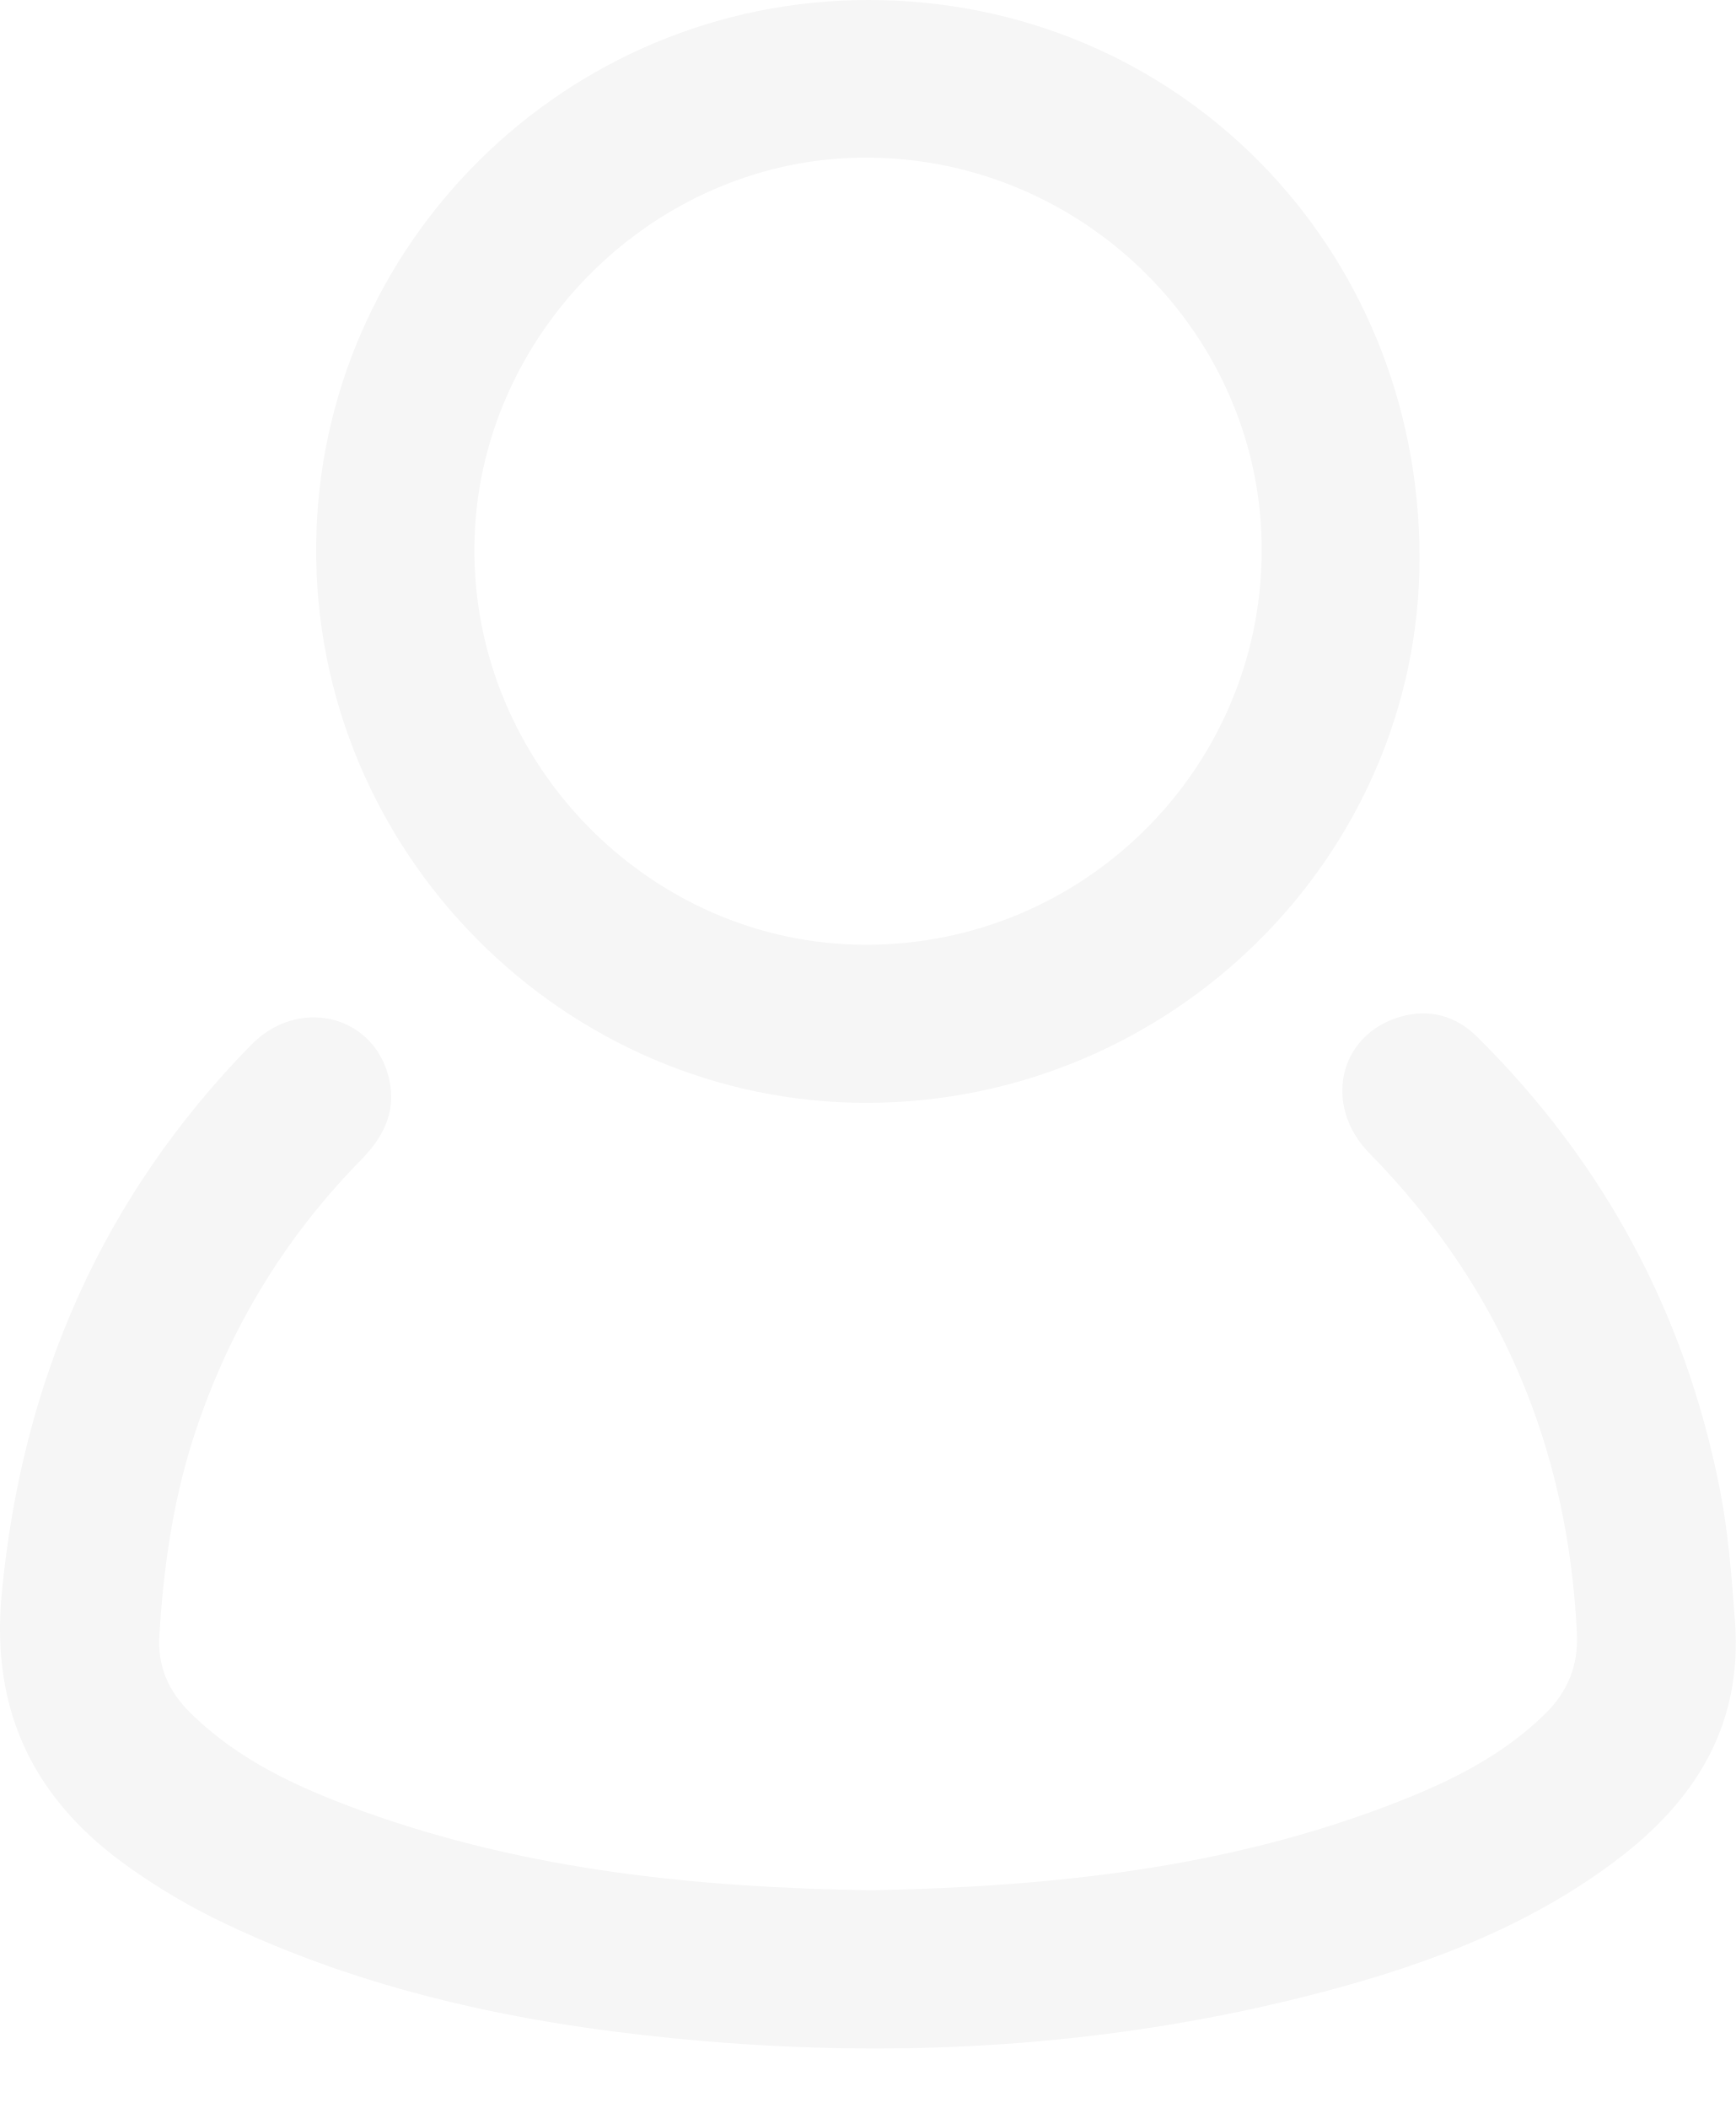
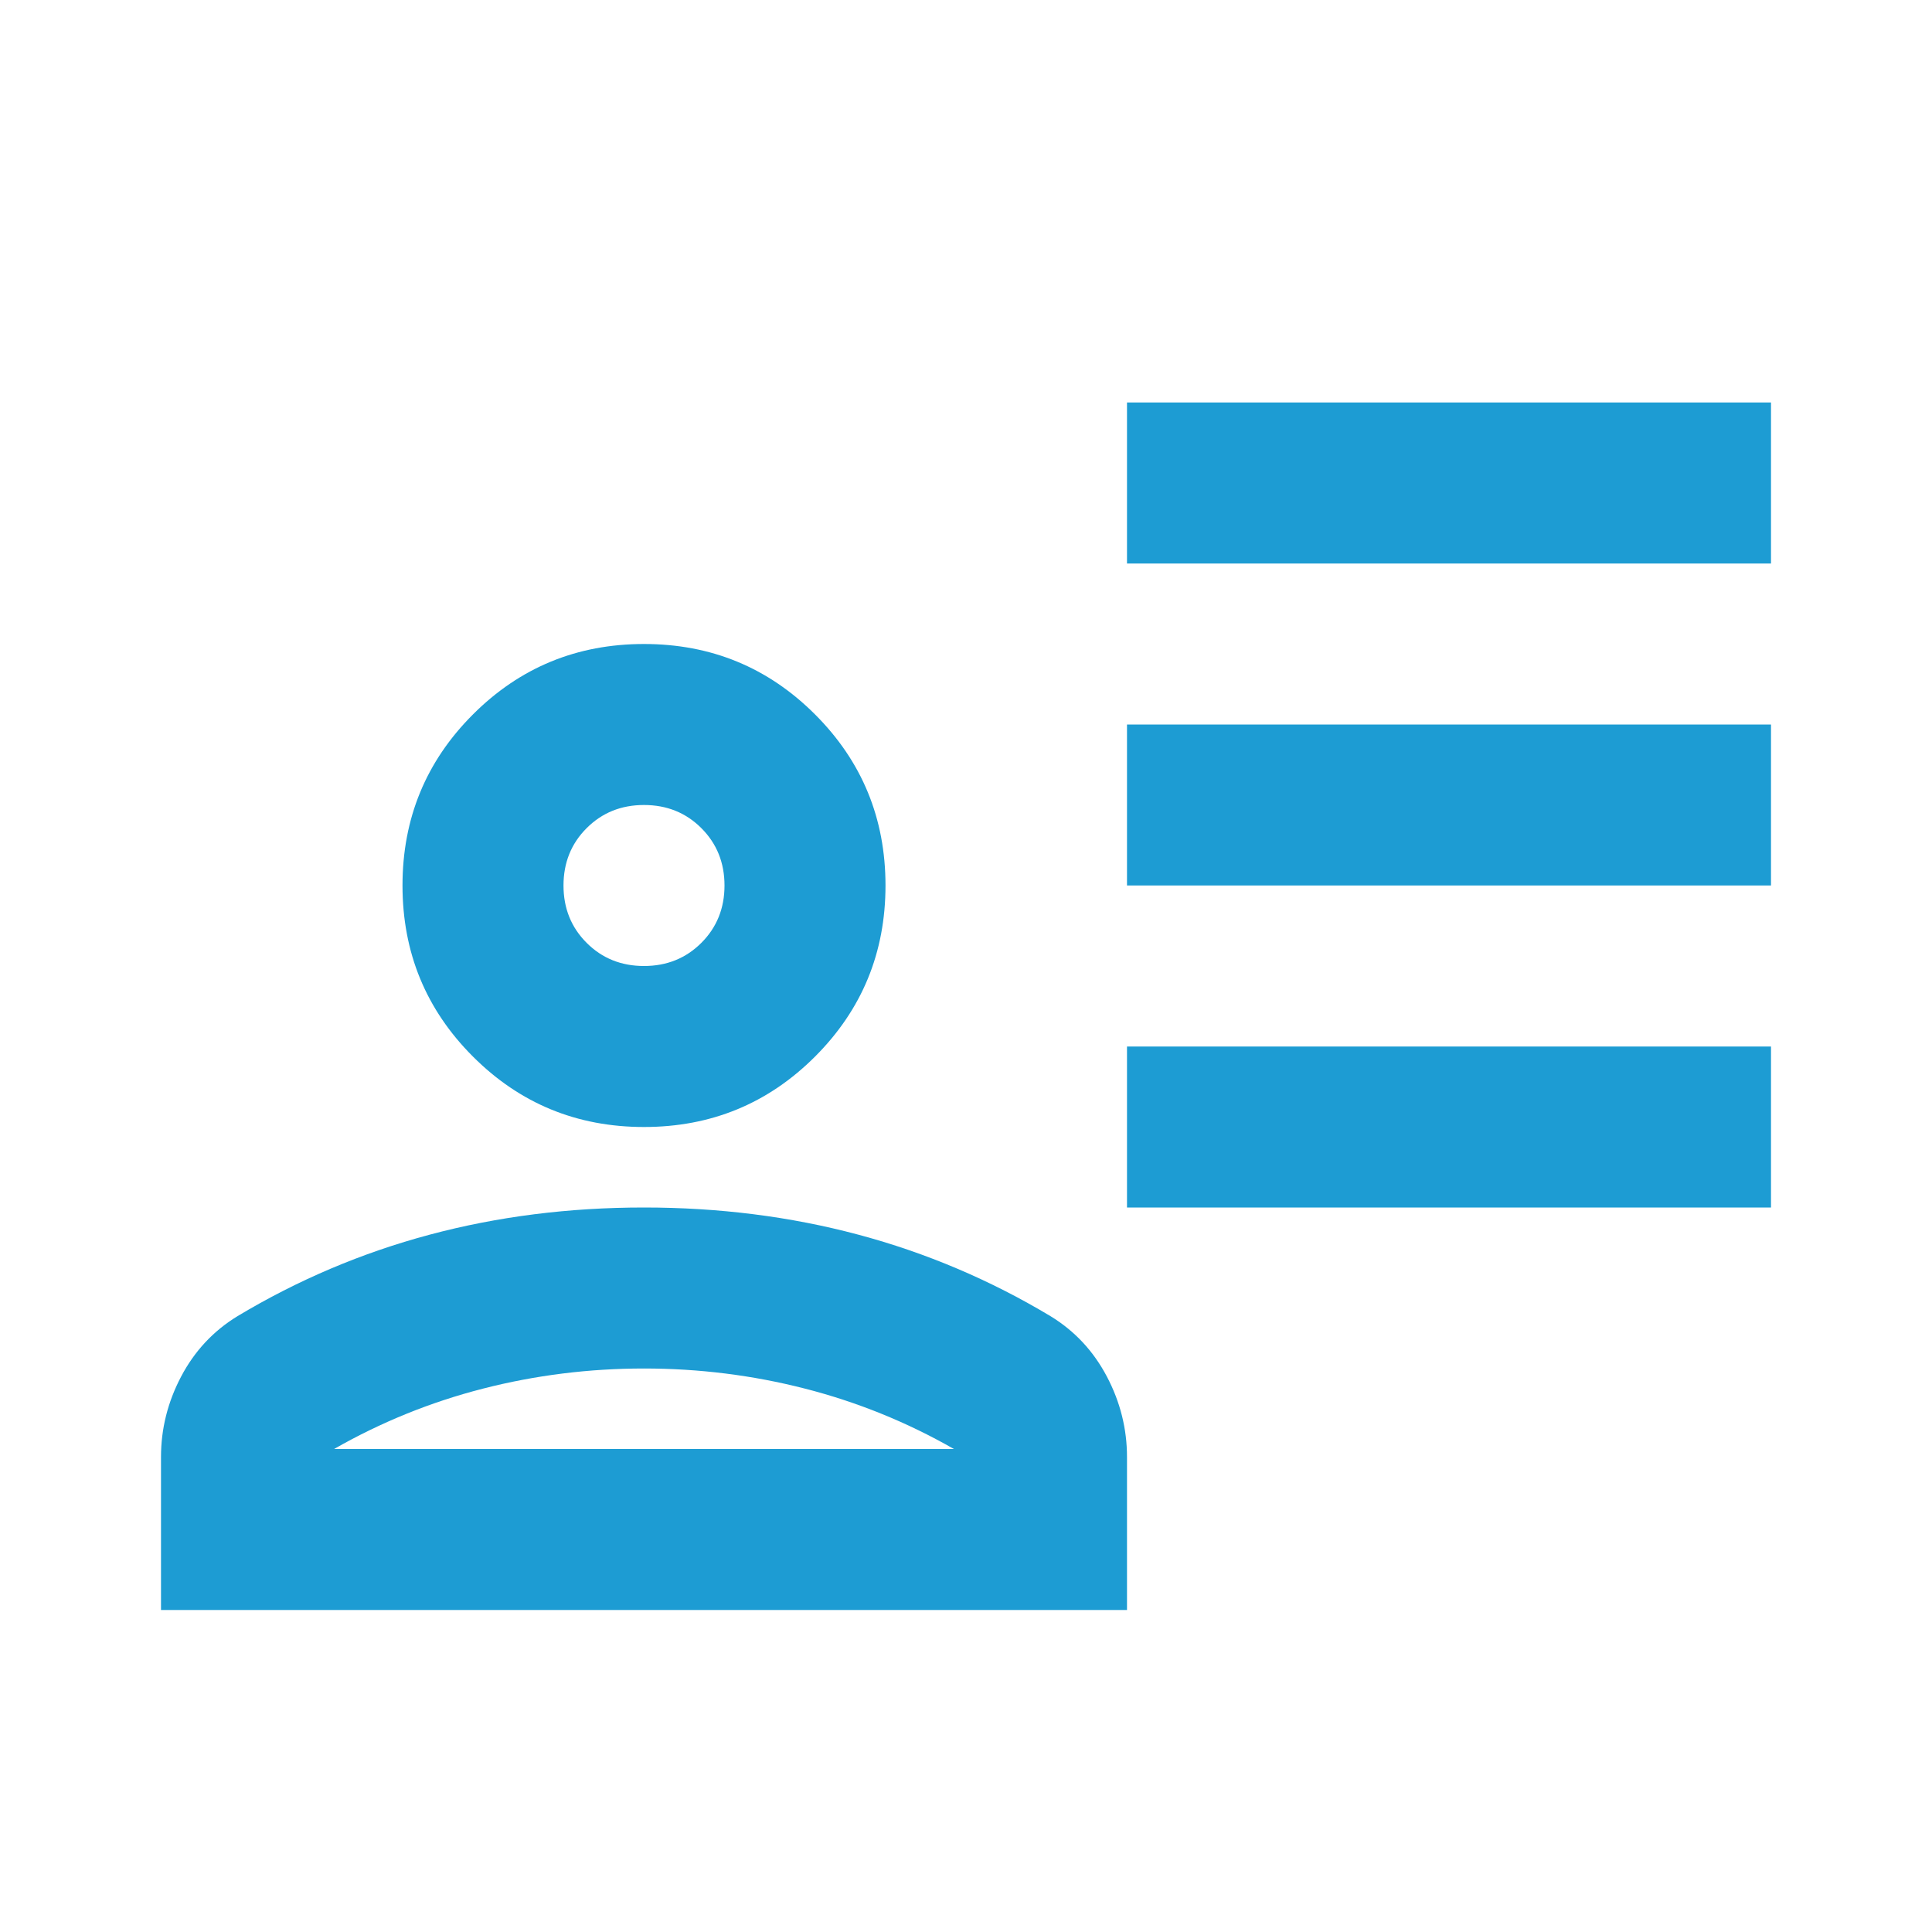
- <svg xmlns="http://www.w3.org/2000/svg" width="14" height="17" viewBox="0 0 14 17" fill="none">
-   <path d="M7.028 15.244C8.471 15.216 9.909 15.069 11.281 14.528C11.712 14.359 12.124 14.153 12.461 13.822C12.645 13.641 12.732 13.431 12.718 13.166C12.644 11.667 12.1 10.376 11.046 9.302C10.667 8.916 10.796 8.345 11.293 8.2C11.528 8.132 11.741 8.191 11.913 8.361C12.934 9.372 13.587 10.585 13.868 11.995C13.939 12.351 13.966 12.713 13.993 13.075C14.056 13.922 13.666 14.532 13.019 15.015C12.261 15.581 11.387 15.887 10.482 16.112C8.902 16.503 7.298 16.598 5.682 16.461C4.35 16.348 3.047 16.096 1.826 15.518C1.557 15.391 1.301 15.242 1.058 15.071C0.285 14.531 -0.078 13.815 0.014 12.851C0.177 11.14 0.82 9.658 2.025 8.427C2.398 8.045 2.991 8.174 3.13 8.668C3.205 8.935 3.108 9.154 2.917 9.349C2.277 9.999 1.822 10.762 1.548 11.633C1.389 12.141 1.318 12.661 1.285 13.188C1.269 13.439 1.36 13.639 1.532 13.81C1.926 14.201 2.418 14.422 2.928 14.607C4.248 15.083 5.621 15.223 7.028 15.244Z" fill="#F6F6F6" />
-   <path d="M7.004 0C9.489 0 11.448 1.982 11.449 4.497C11.449 6.911 9.443 8.886 7 8.894C4.555 8.901 2.525 6.871 2.55 4.393C2.574 1.976 4.558 0 7.004 0ZM7.001 1.271C5.288 1.261 3.84 2.693 3.826 4.412C3.812 6.156 5.24 7.612 6.972 7.619C8.732 7.627 10.168 6.207 10.176 4.449C10.184 2.714 8.753 1.281 7.001 1.271Z" fill="#F6F6F6" />
+ <svg xmlns="http://www.w3.org/2000/svg" height="24px" viewBox="0 -960 960 960" width="24px" fill="#1d9cd3">
+   <path d="M560-680v-80h320v80H560Zm0 160v-80h320v80H560Zm0 160v-80h320v80H560Zm-325-75q-35-35-35-85t35-85q35-35 85-35t85 35q35 35 35 85t-35 85q-35 35-85 35t-85-35ZM80-160v-76q0-21 10-40t28-30q45-27 95.5-40.5T320-360q56 0 106.5 13.5T522-306q18 11 28 30t10 40v76H80Zm86-80h308q-35-20-74-30t-80-10q-41 0-80 10t-74 30Zm182.5-251.5Q360-503 360-520t-11.5-28.5Q337-560 320-560t-28.5 11.5Q280-537 280-520t11.5 28.5Q303-480 320-480t28.5-11.5ZM320-520Zm0 280Z" />
</svg>
